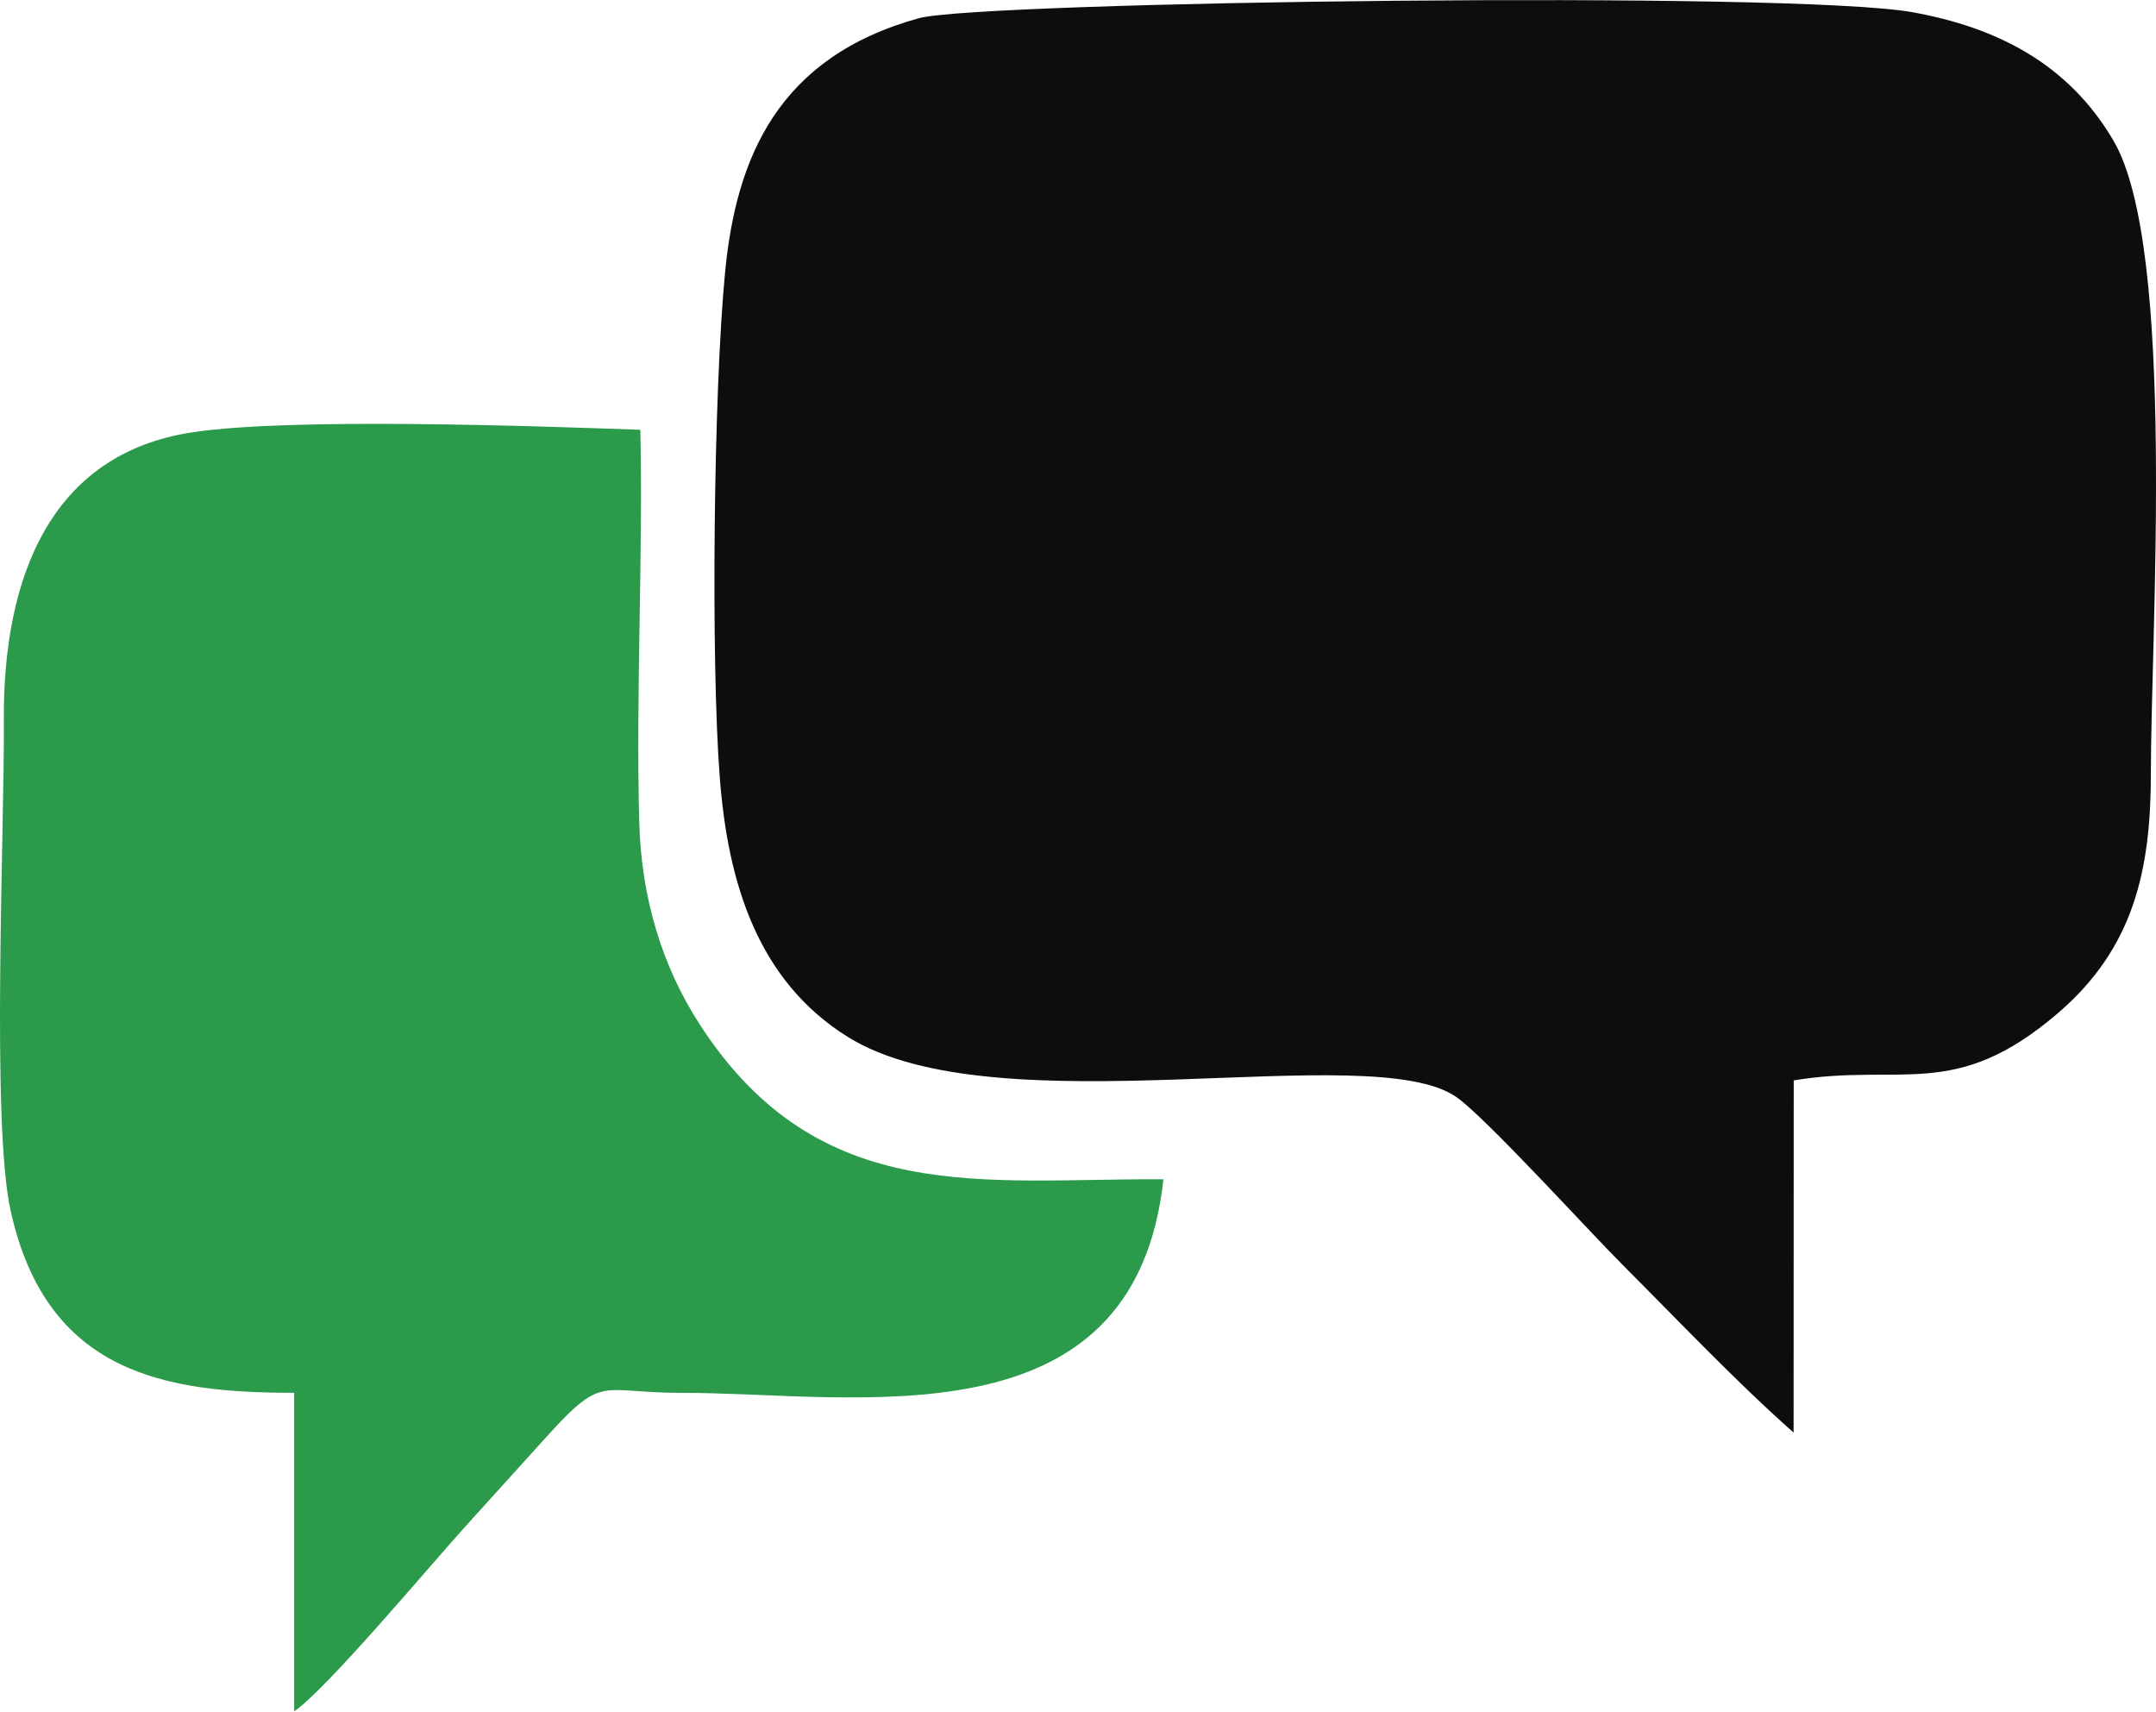
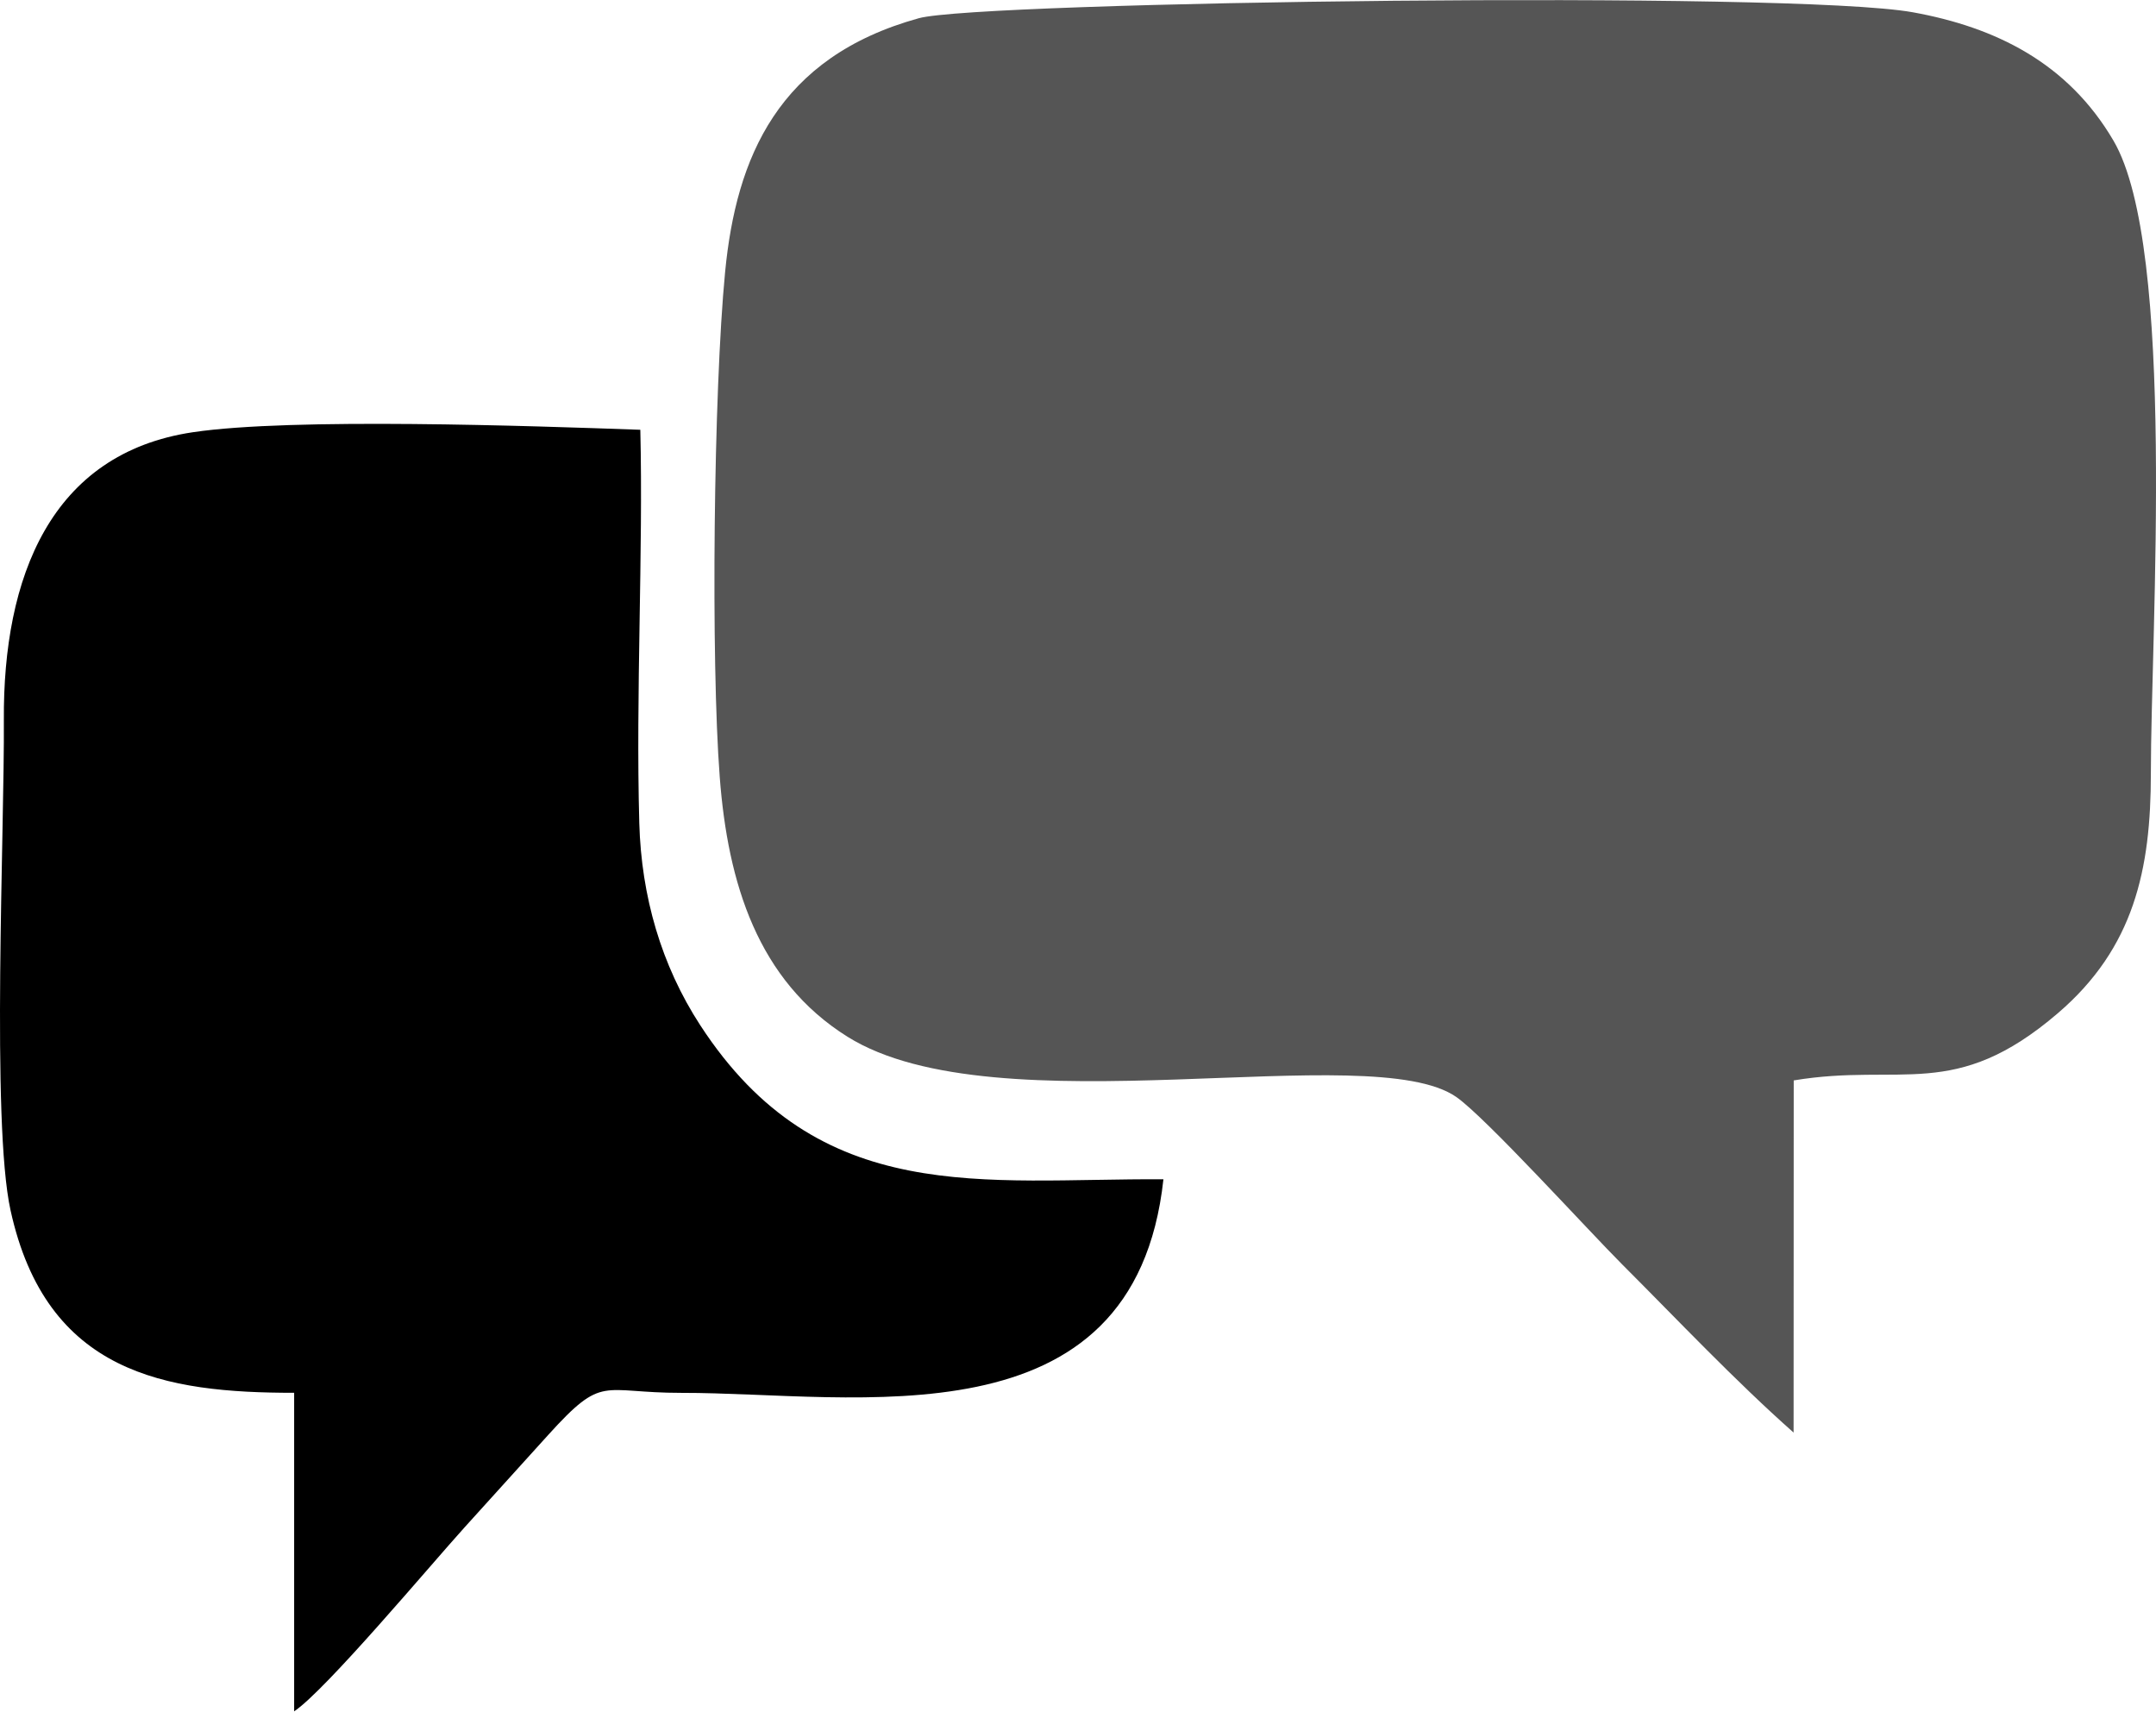
<svg xmlns="http://www.w3.org/2000/svg" xml:space="preserve" width="800px" height="635px" version="1.1" style="shape-rendering:geometricPrecision; text-rendering:geometricPrecision; image-rendering:optimizeQuality; fill-rule:evenodd; clip-rule:evenodd" viewBox="0 0 336.07 266.72">
  <defs>
    <style type="text/css">
   
-     .fil0 {fill:#0D0D0D}
-     .fil1 {fill:#2B9A4B}
+     .grey {fill:#555}
+     .primary {fill:#000}
   
  </style>
  </defs>
  <g id="Ebene_x0020_1">
-     <path class="fil0" d="M279.58 223.27l0.02 -54.89c16.81,-2.8 25.07,3.34 41.19,-10.49 11.86,-10.17 14.48,-22.39 14.48,-37.35 -0.01,-22.06 4,-81.84 -5.82,-98.62 -7.13,-12.18 -18.43,-17.69 -31.26,-20.02 -18.74,-3.41 -145.51,-1.69 -154.96,0.92 -21.98,6.08 -28.47,21.73 -30.2,39.53 -1.81,18.64 -2.23,60.59 -0.84,78.75 1.26,16.52 5.92,31.71 19.91,40.47 23.33,14.6 81.63,0.05 94.94,9.42 4.65,3.28 20.5,20.75 25.86,26.11 8.72,8.72 17.47,18.01 26.68,26.17z" />
-     <path class="fil1" d="M45.85 217.07l0 49.65c4.9,-3.27 21.31,-22.87 26.55,-28.66 4.35,-4.81 8.7,-9.62 13.05,-14.42 8.66,-9.55 8.14,-6.55 20.78,-6.56 27.1,-0.04 70.57,8.6 75.12,-33.29 -28.01,-0.16 -53.65,4.53 -72.21,-24.03 -6.07,-9.34 -9.17,-20.08 -9.49,-31.48 -0.56,-20.16 0.62,-42.34 0.16,-61.31 -16.91,-0.6 -54.31,-1.92 -69.74,0.38 -22.19,3.3 -29.61,22.62 -29.47,44.87 0.12,17.12 -1.98,62.63 1.04,76.39 5.59,25.51 24.19,28.46 44.21,28.46z" />
+     <path class="grey" d="M279.58 223.27l0.02 -54.89c16.81,-2.8 25.07,3.34 41.19,-10.49 11.86,-10.17 14.48,-22.39 14.48,-37.35 -0.01,-22.06 4,-81.84 -5.82,-98.62 -7.13,-12.18 -18.43,-17.69 -31.26,-20.02 -18.74,-3.41 -145.51,-1.69 -154.96,0.92 -21.98,6.08 -28.47,21.73 -30.2,39.53 -1.81,18.64 -2.23,60.59 -0.84,78.75 1.26,16.52 5.92,31.71 19.91,40.47 23.33,14.6 81.63,0.05 94.94,9.42 4.65,3.28 20.5,20.75 25.86,26.11 8.72,8.72 17.47,18.01 26.68,26.17z" />
+     <path class="primary" d="M45.85 217.07l0 49.65c4.9,-3.27 21.31,-22.87 26.55,-28.66 4.35,-4.81 8.7,-9.62 13.05,-14.42 8.66,-9.55 8.14,-6.55 20.78,-6.56 27.1,-0.04 70.57,8.6 75.12,-33.29 -28.01,-0.16 -53.65,4.53 -72.21,-24.03 -6.07,-9.34 -9.17,-20.08 -9.49,-31.48 -0.56,-20.16 0.62,-42.34 0.16,-61.31 -16.91,-0.6 -54.31,-1.92 -69.74,0.38 -22.19,3.3 -29.61,22.62 -29.47,44.87 0.12,17.12 -1.98,62.63 1.04,76.39 5.59,25.51 24.19,28.46 44.21,28.46z" />
  </g>
</svg>
